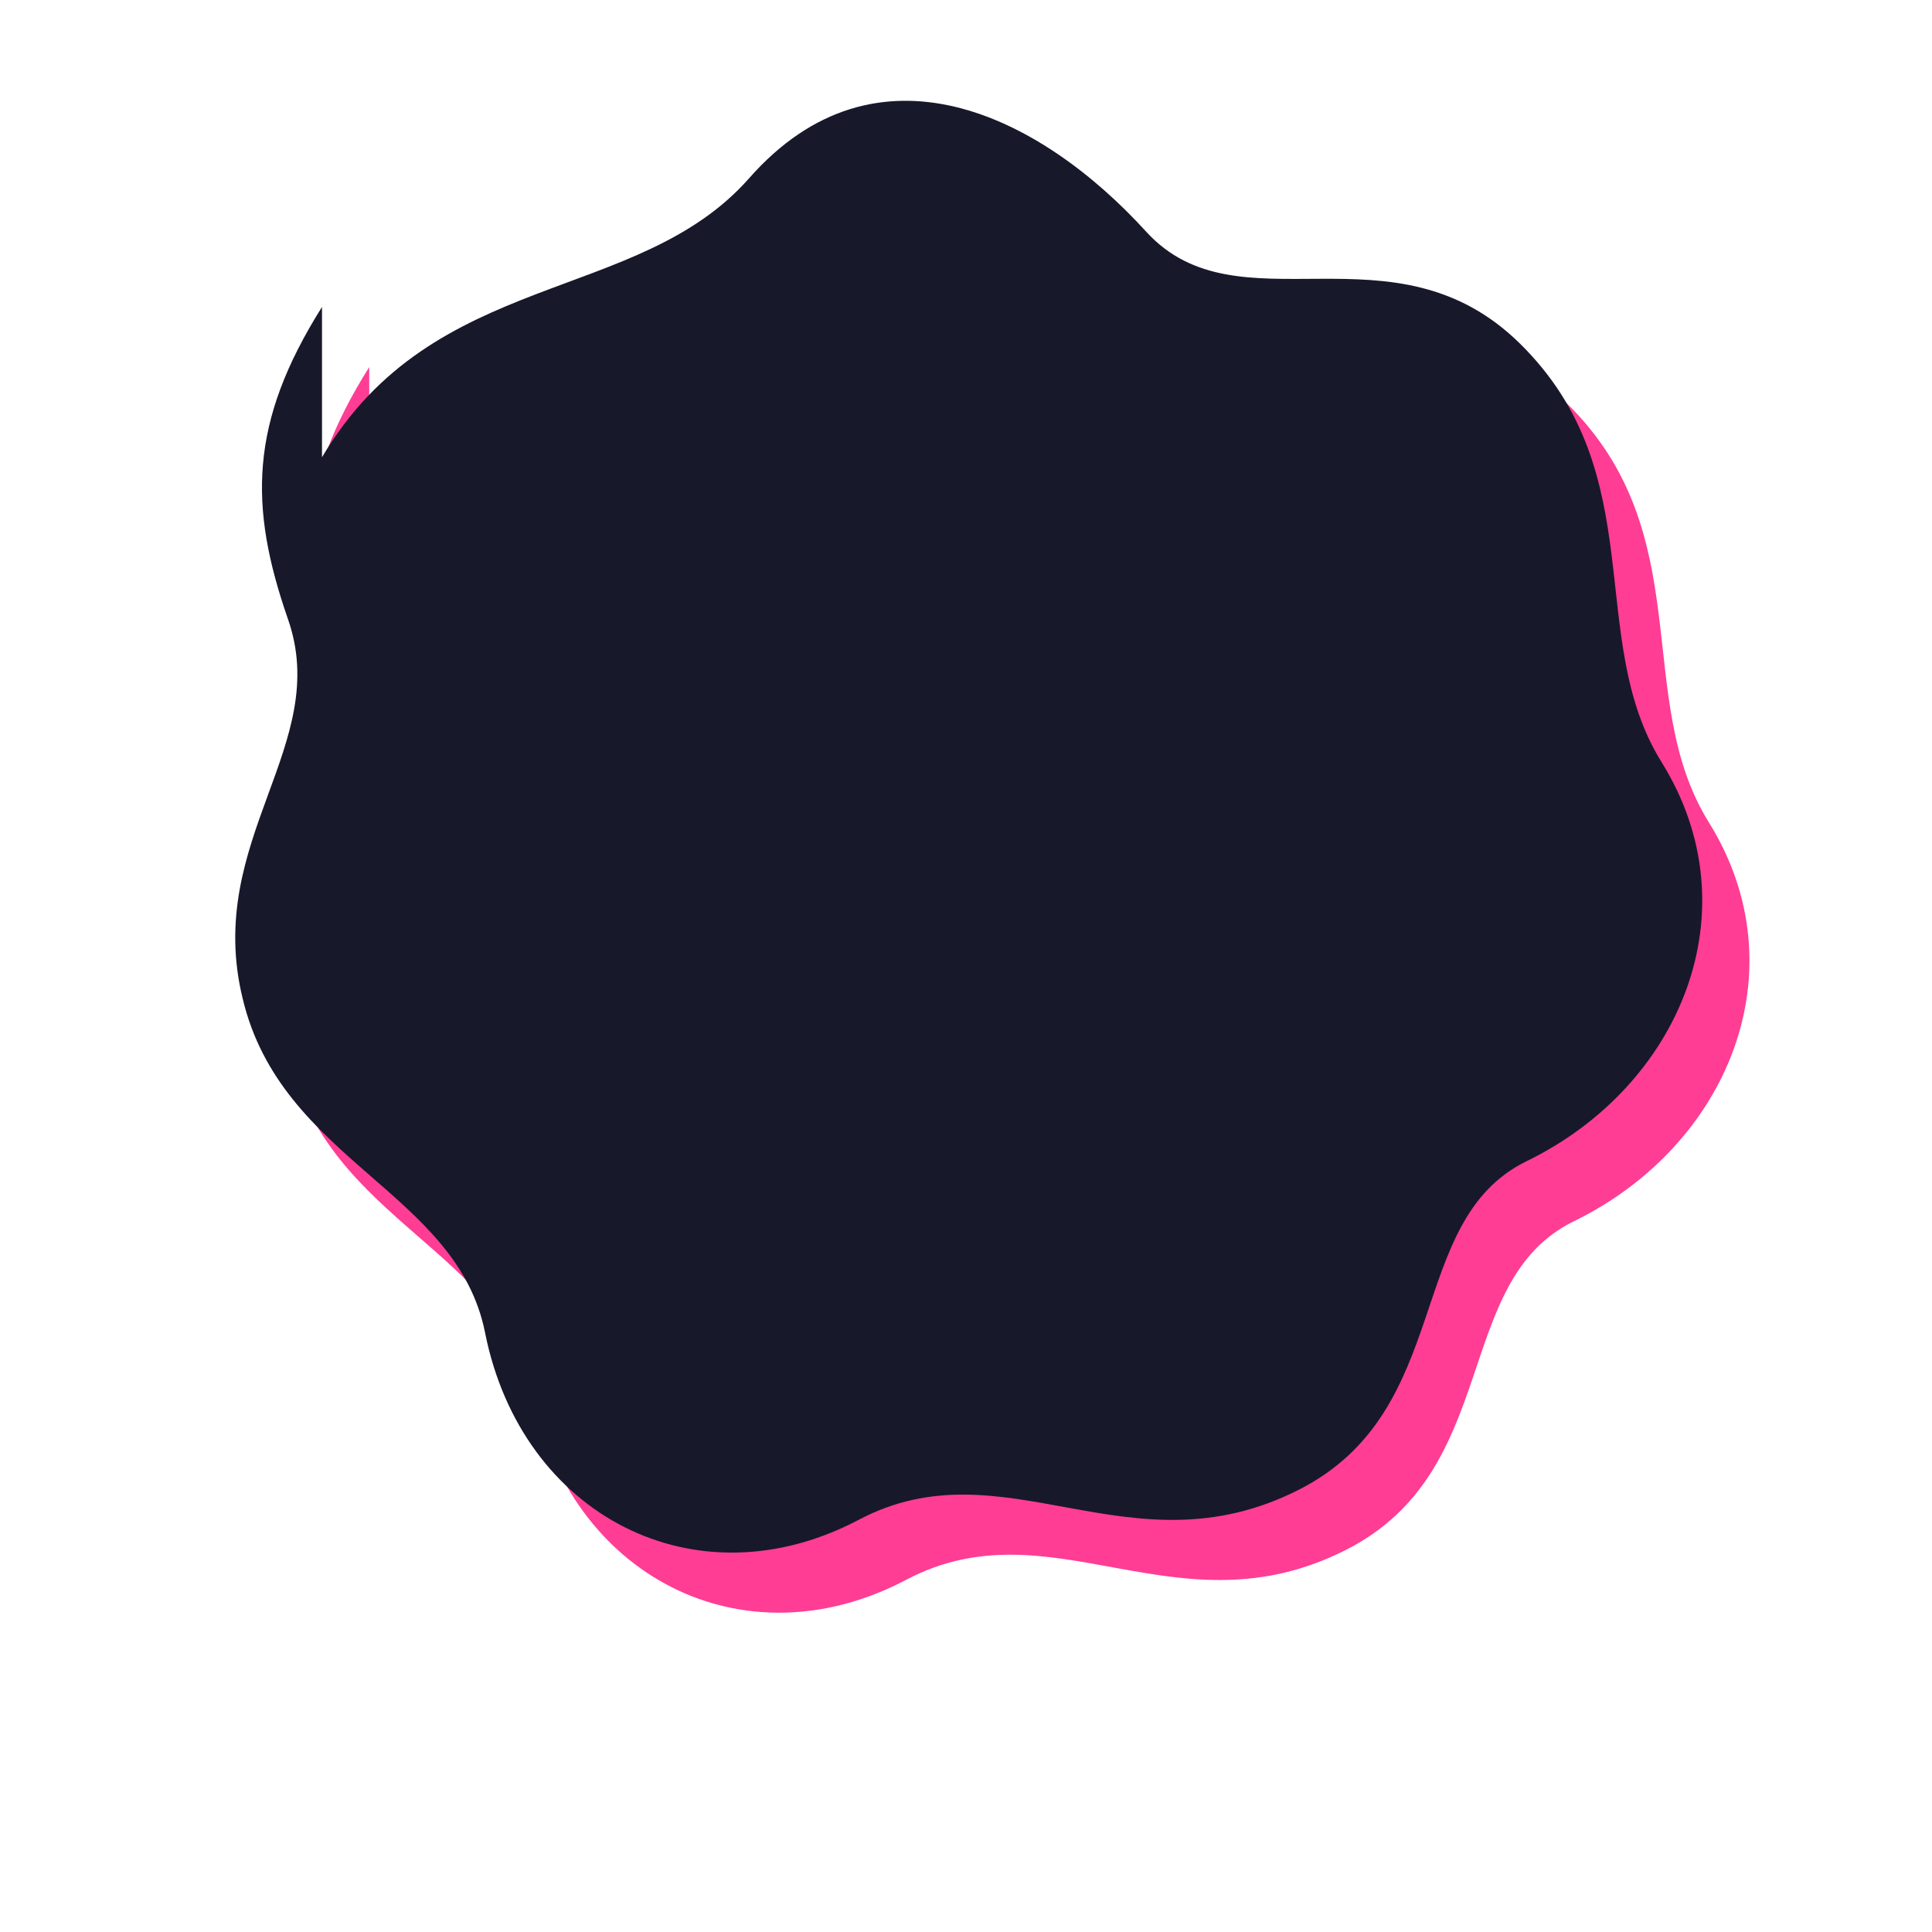
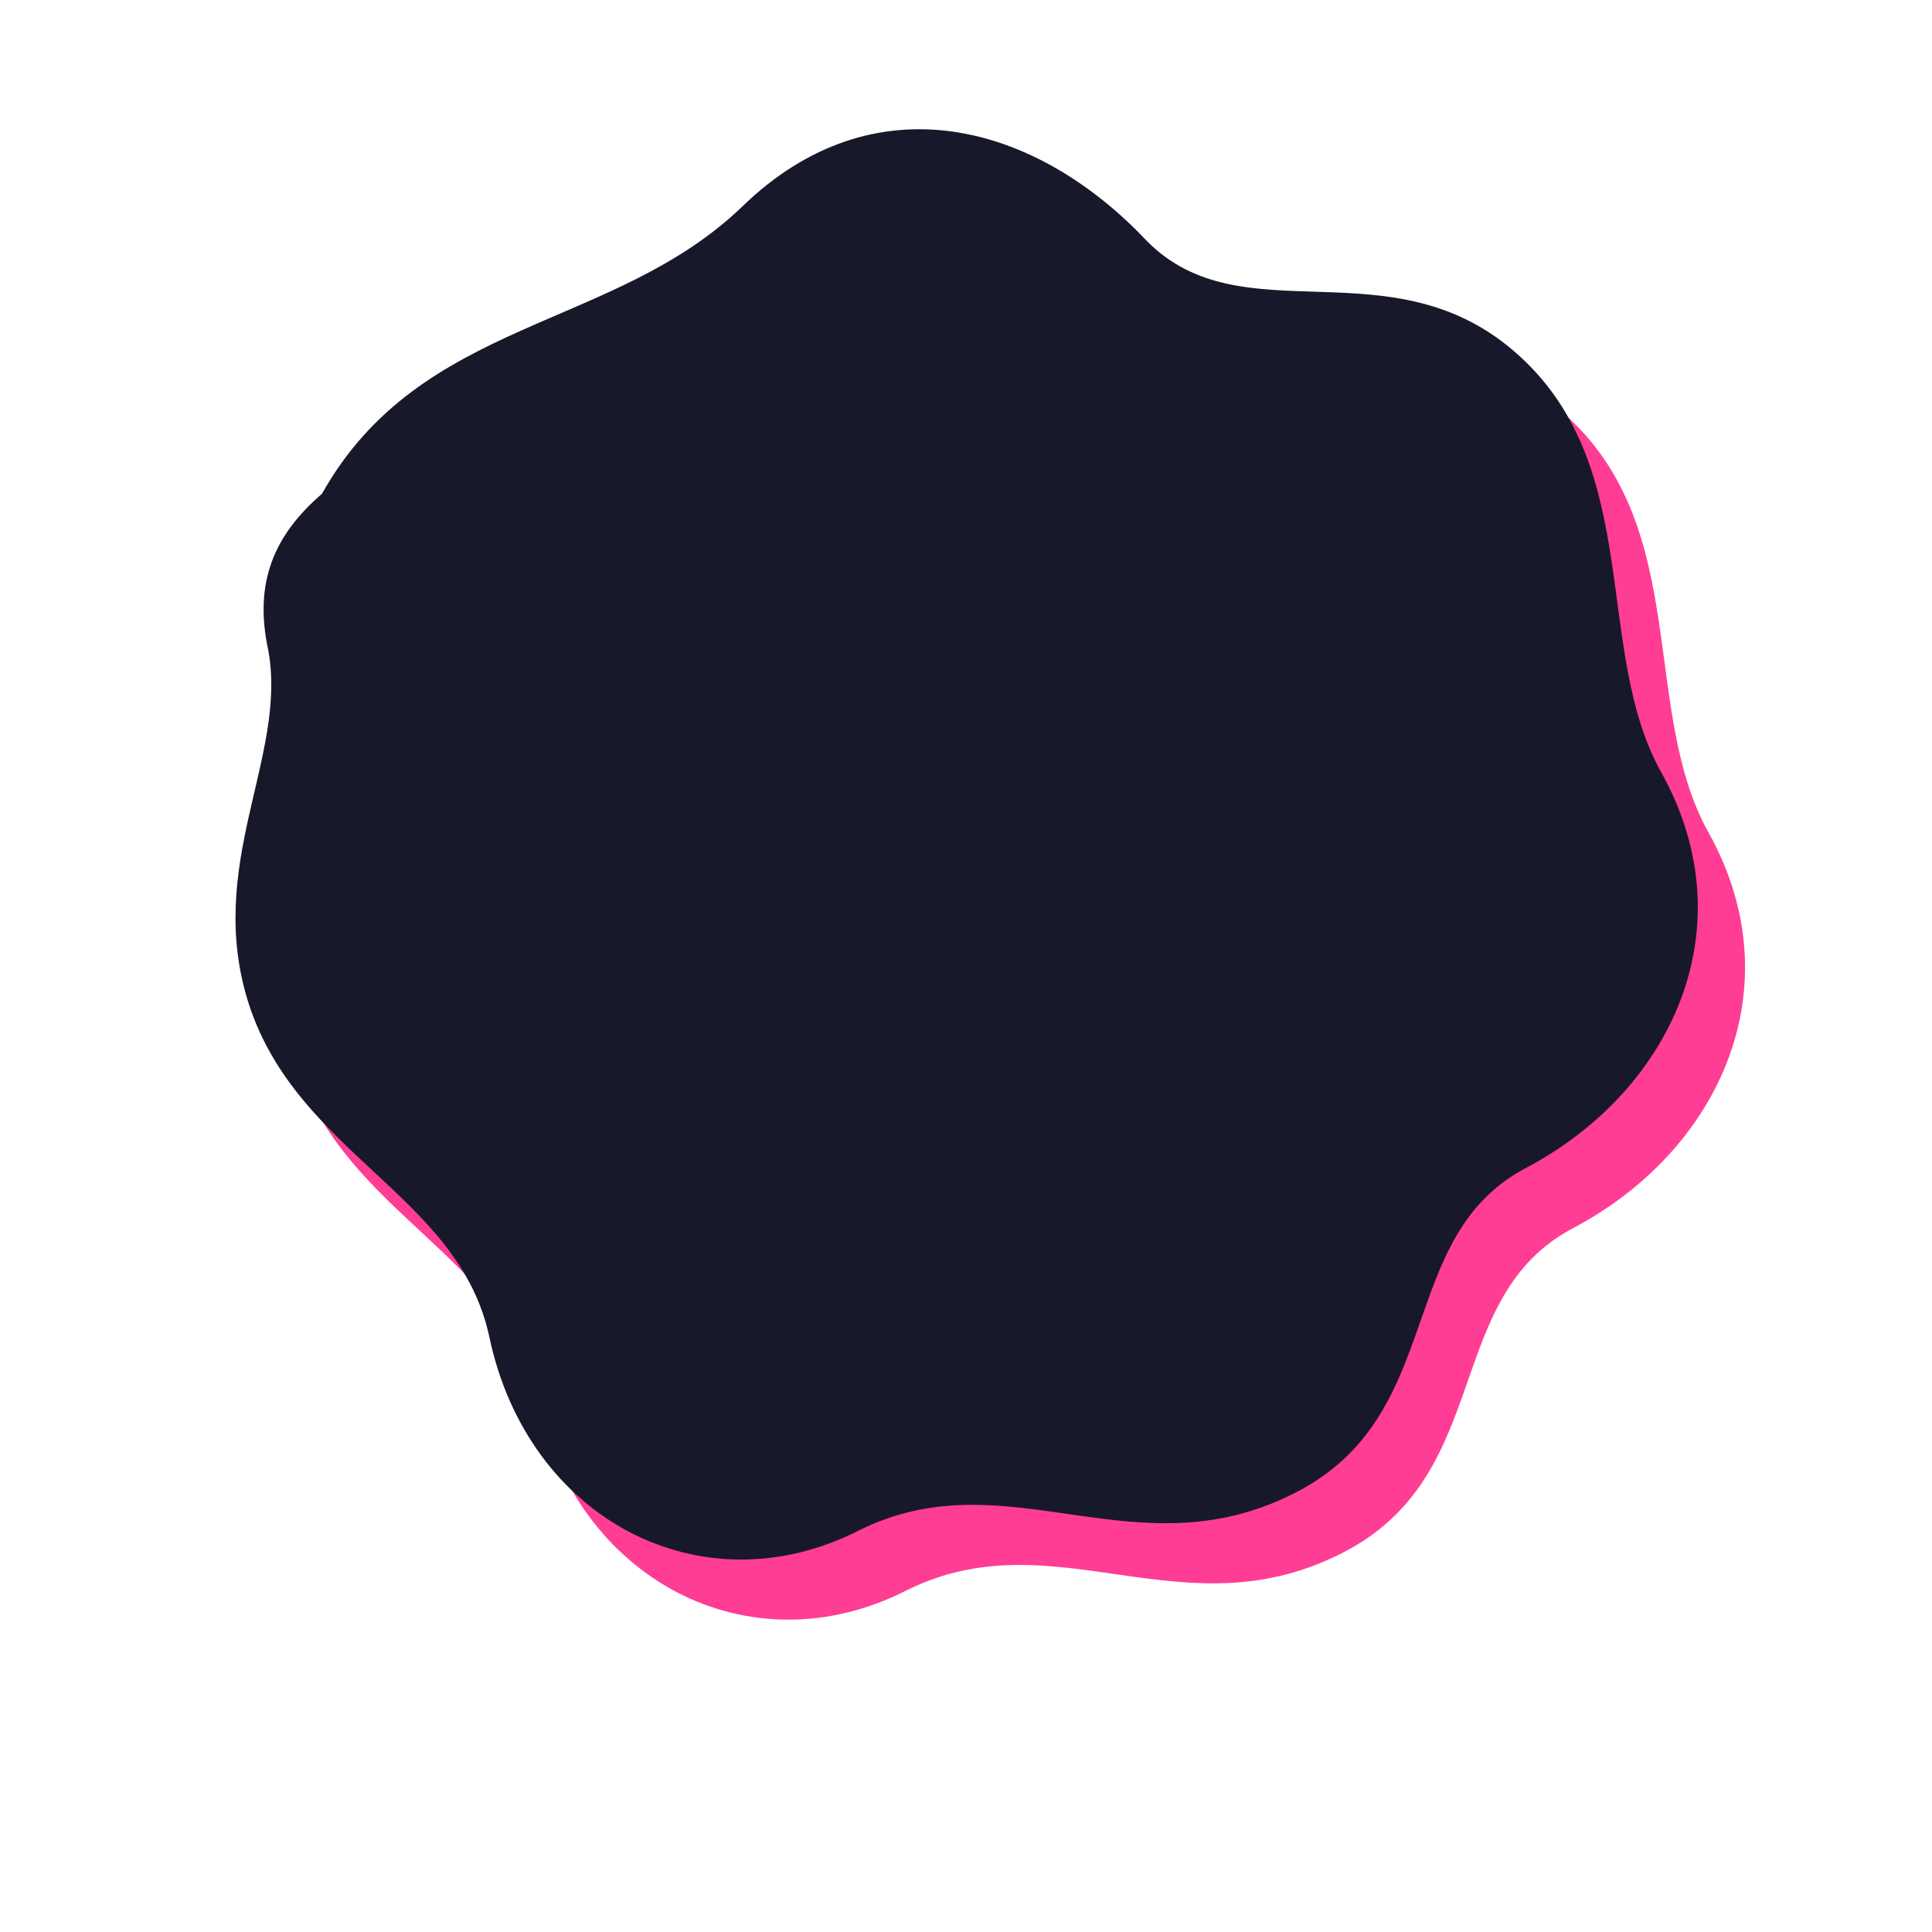
<svg xmlns="http://www.w3.org/2000/svg" viewBox="0 0 900 900" fill="none">
-   <path fill="#FF3D94" d="M150 213C202 125 297 142 349 83c59-67 135-30 185 25 43 47 115-6 174 52 62 61 30 137 66 195 43 69 9 151-63 186-57 28-33 116-106 153-79 40-137-22-205 14-76 40-157-2-174-87-13-66-95-80-113-156-18-74 42-118 21-177-18-52-18-91 16-145Z" transform="translate(22 28)" />
-   <path fill="#18182B" d="M150 213C202 125 297 142 349 83c59-67 135-30 185 25 43 47 115-6 174 52 62 61 30 137 66 195 43 69 9 151-63 186-57 28-33 116-106 153-79 40-137-22-205 14-76 40-157-2-174-87-13-66-95-80-113-156-18-74 42-118 21-177-18-52-18-91 16-145Z" />
+   <path fill="#FF3D94" d="M150 230C196 148 286 154 346 96C407 37 482 57 534 112C579 158 649 112 708 166C766 219 742 303 774 360C814 432 779 508 711 544C650 576 674 657 606 694C530 735 470 678 400 713C327 750 246 708 228 623C214 557 139 538 116 468C95 403 134 353 125 303C118 271 128 249 150 230Z" transform="translate(22 28)" />
+   <path fill="#18182B" d="M150 230C196 148 286 154 346 96C407 37 482 57 534 112C579 158 649 112 708 166C766 219 742 303 774 360C814 432 779 508 711 544C650 576 674 657 606 694C530 735 470 678 400 713C327 750 246 708 228 623C214 557 139 538 116 468C95 403 134 353 125 303C118 271 128 249 150 230Z" />
</svg>
